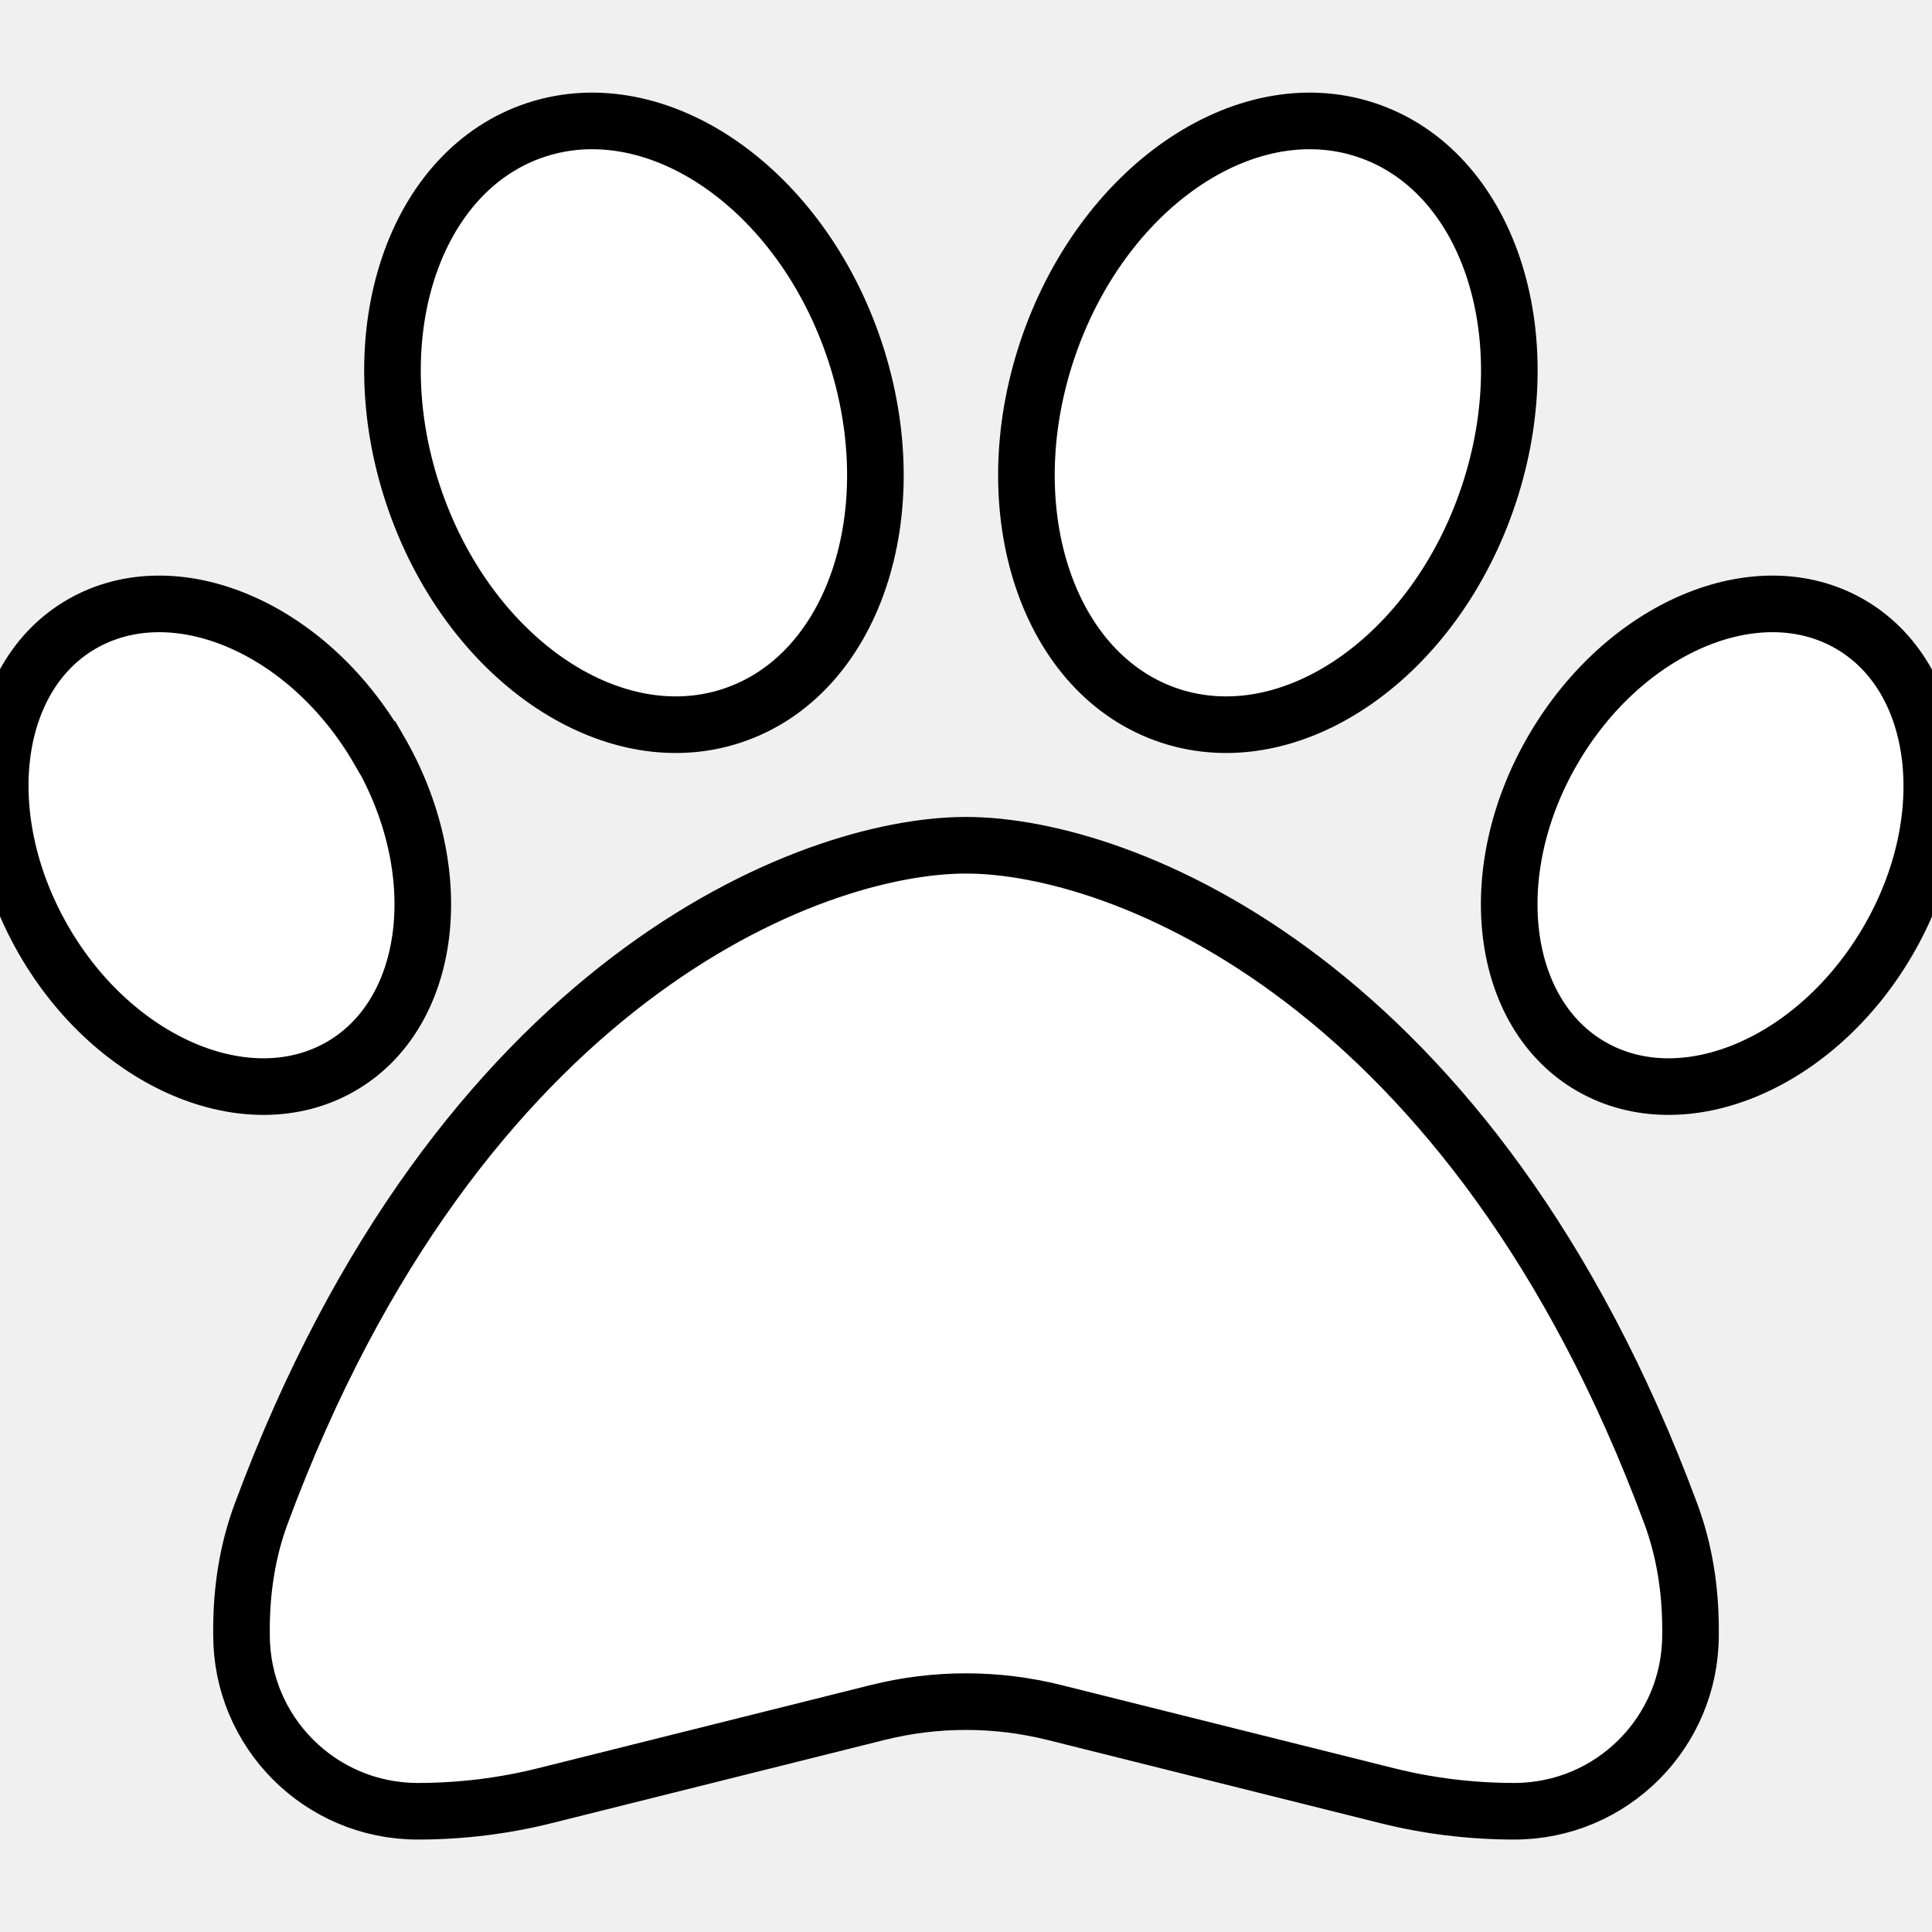
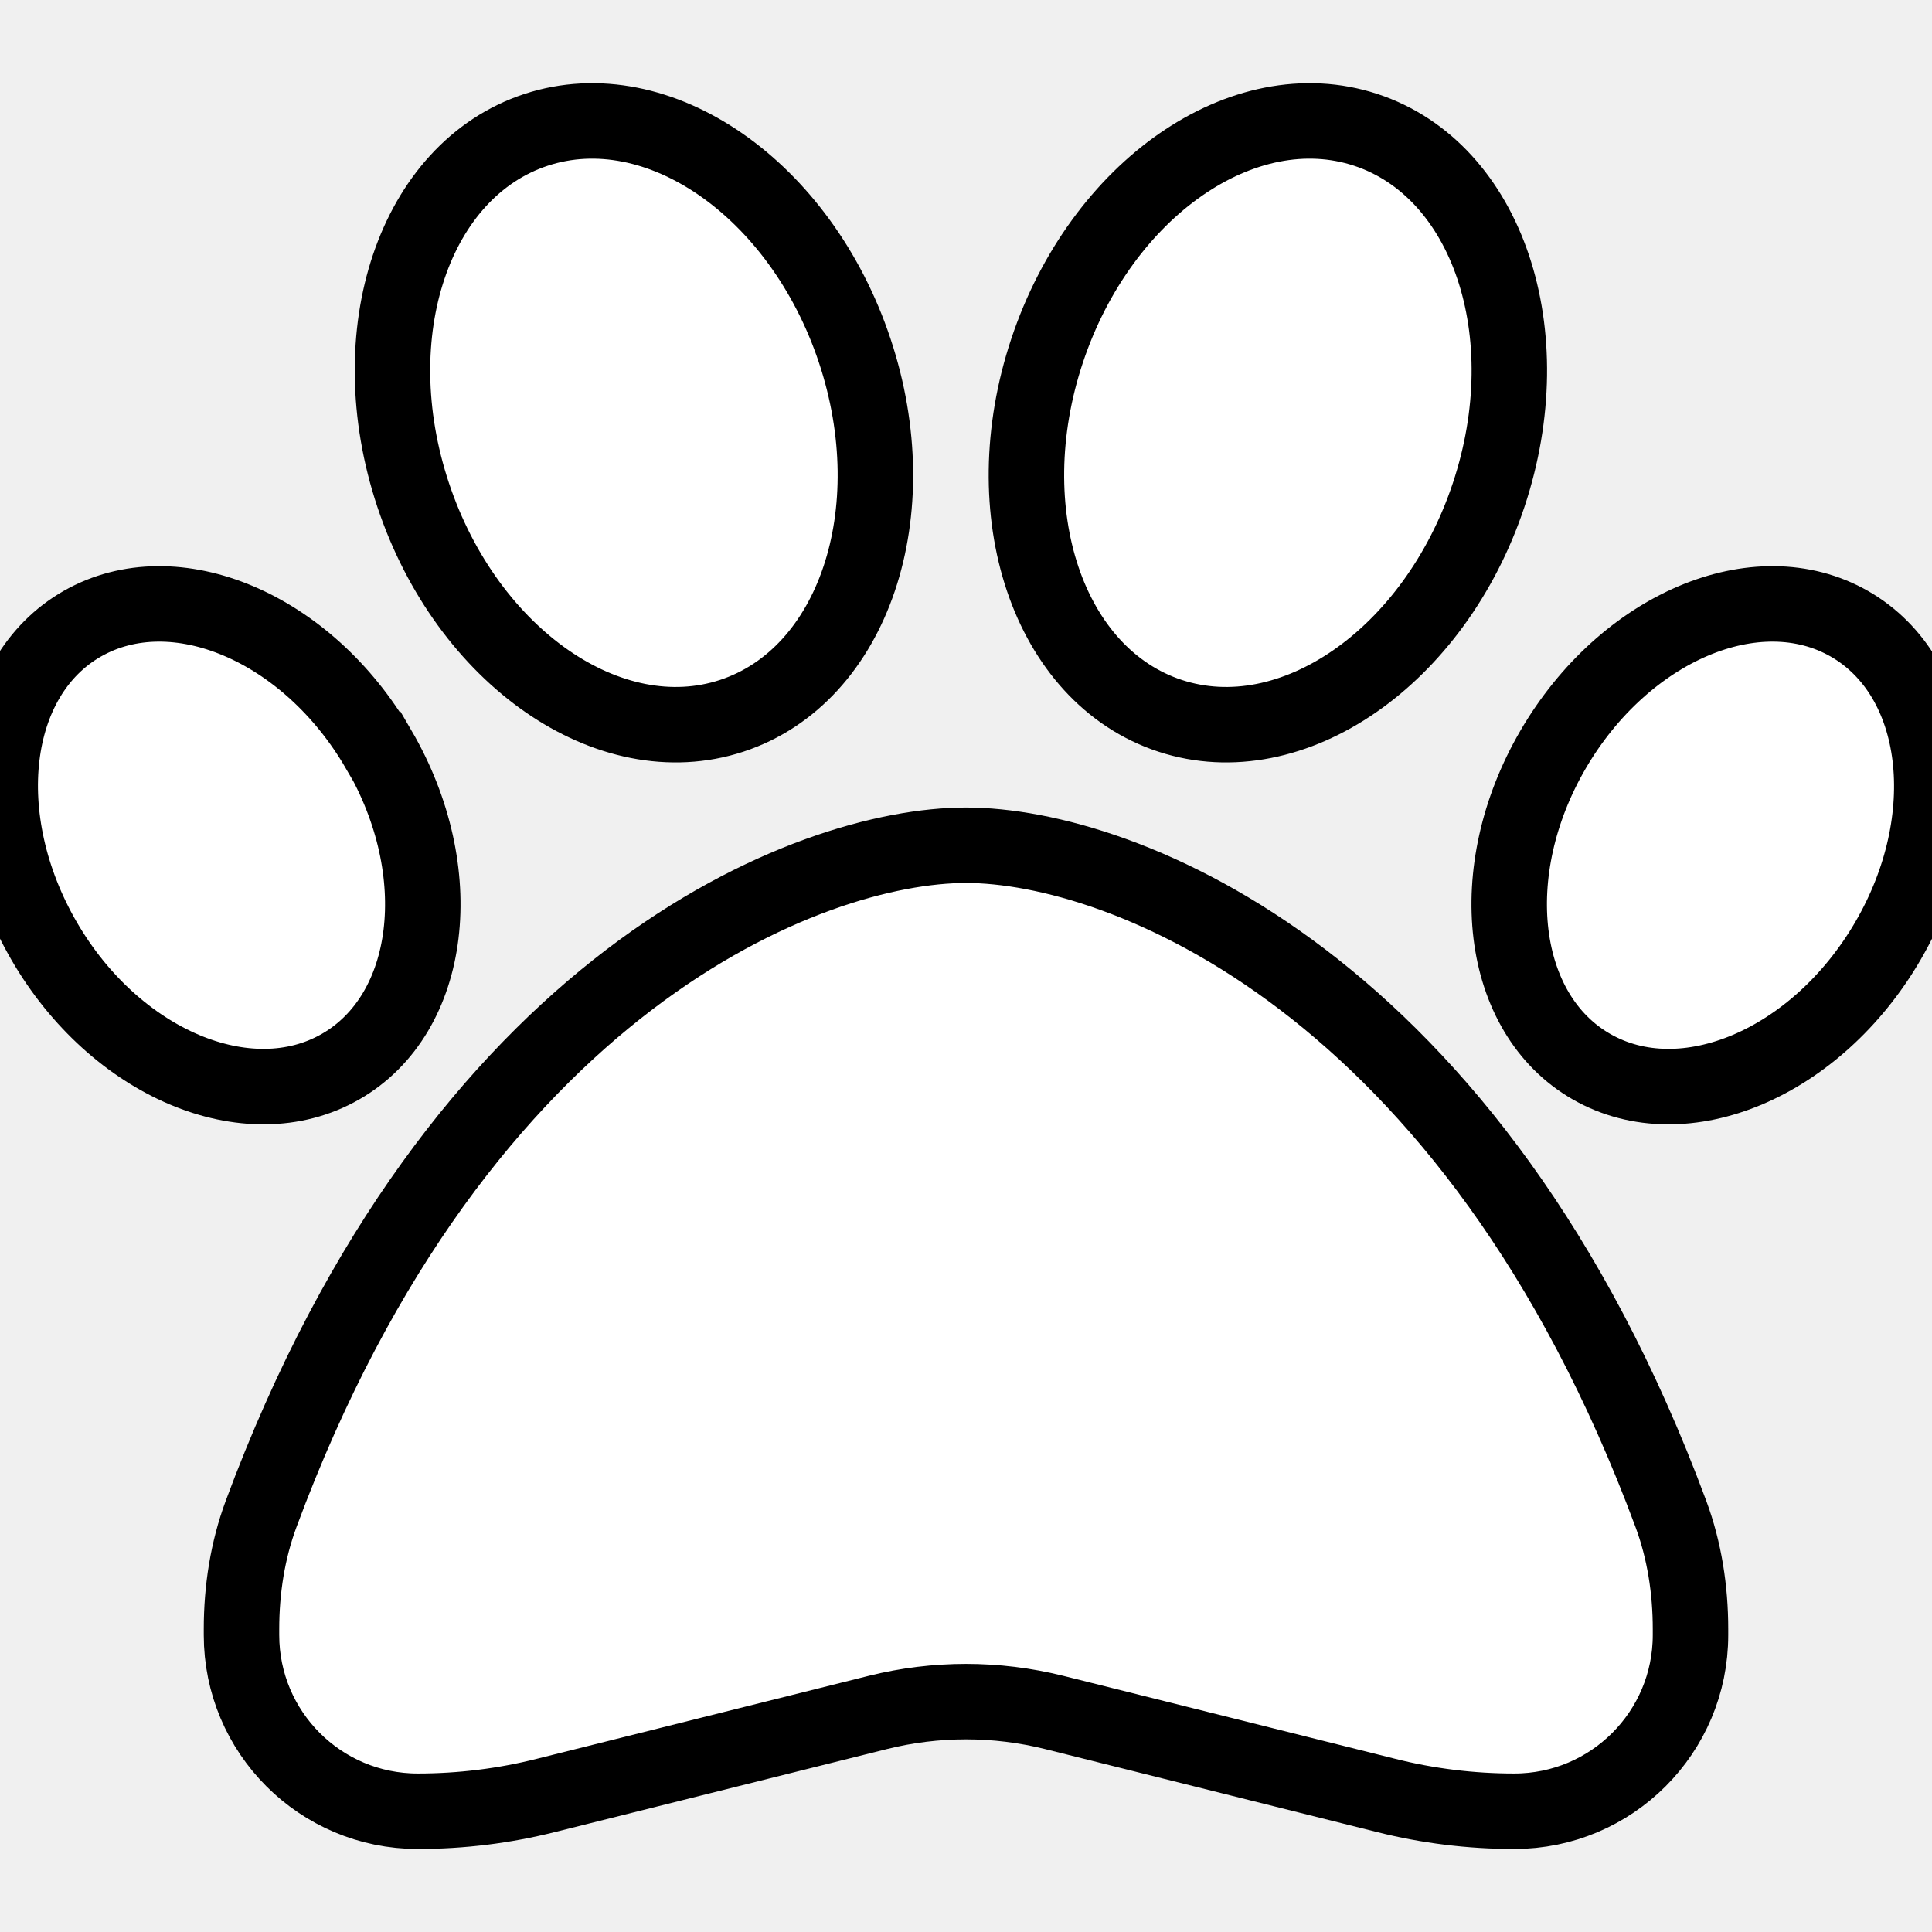
- <svg xmlns="http://www.w3.org/2000/svg" viewBox="0 0 512 512" fill="#fff" stroke="#000" stroke-width="15">
+ <svg xmlns="http://www.w3.org/2000/svg" viewBox="0 0 512 512" width="20" fill="#fff" stroke="#000" stroke-width="20">
  <path d="M226.5 92.9c14.3 42.9-.3 86.2-32.6 96.8s-70.1-15.6-84.4-58.5s.3-86.2 32.6-96.8s70.1 15.6 84.4 58.5zM100.4 198.6c18.9 32.4 14.3 70.1-10.2 84.1s-59.7-.9-78.5-33.3S-2.7 179.3 21.8 165.3s59.7 .9 78.5 33.3zM69.2 401.2C121.6 259.9 214.7 224 256 224s134.4 35.9 186.8 177.2c3.6 9.7 5.2 20.1 5.2 30.5v1.6c0 25.8-20.9 46.7-46.7 46.7c-11.5 0-22.9-1.4-34-4.2l-88-22c-15.3-3.8-31.3-3.8-46.6 0l-88 22c-11.1 2.8-22.5 4.2-34 4.2C84.9 480 64 459.1 64 433.3v-1.6c0-10.4 1.6-20.8 5.2-30.5zM421.8 282.7c-24.5-14-29.1-51.7-10.2-84.1s54-47.3 78.5-33.3s29.1 51.7 10.2 84.1s-54 47.3-78.5 33.3zM310.1 189.7c-32.3-10.6-46.9-53.9-32.6-96.8s52.1-69.1 84.4-58.5s46.9 53.9 32.6 96.8s-52.1 69.1-84.4 58.5z" />
</svg>
